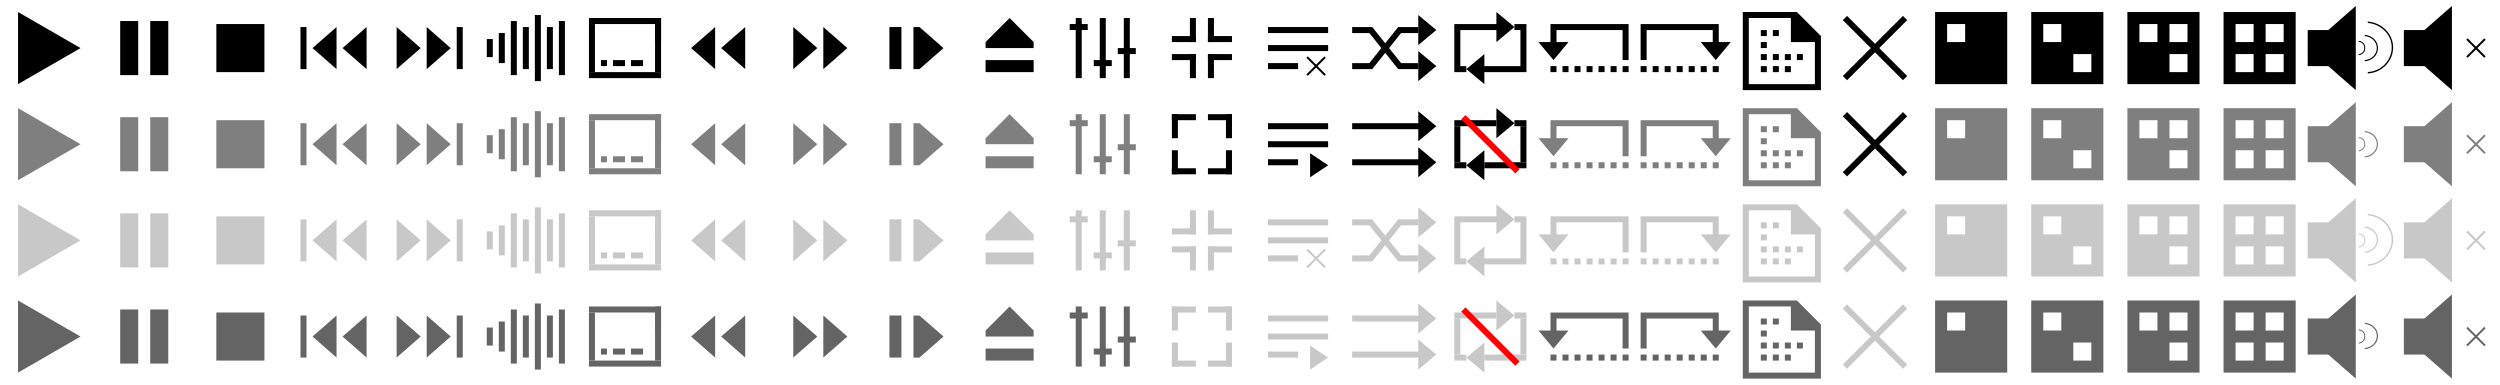
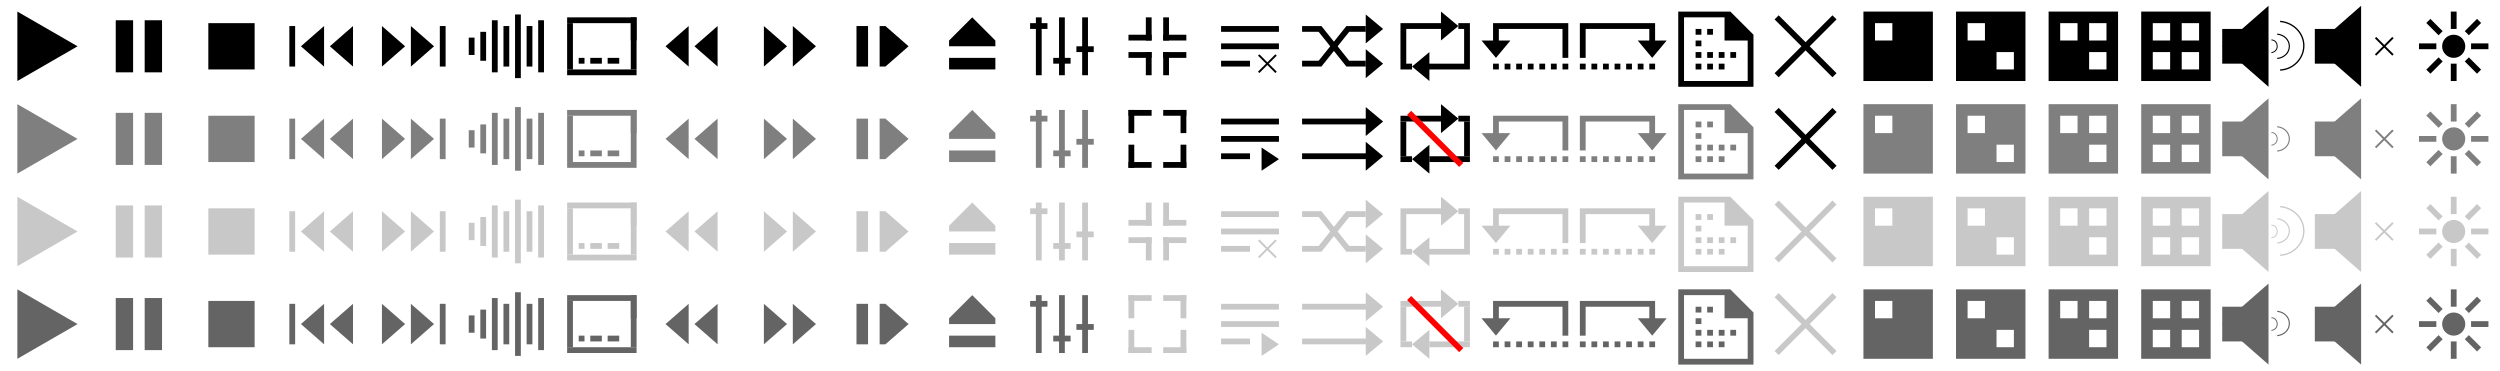
- <svg xmlns="http://www.w3.org/2000/svg" version="1.1" id="svg3341" x="0px" y="0px" viewBox="0 0 1248 192" style="enable-background:new 0 0 1248 192;" xml:space="preserve">
+ <svg xmlns="http://www.w3.org/2000/svg" version="1.1" id="svg3341" x="0px" y="0px" viewBox="0 0 1296 192" style="enable-background:new 0 0 1296 192;" xml:space="preserve">
  <rect id="rect4161" x="60" y="106.5" style="fill:#C8C8C8;" width="9" height="27" />
  <rect id="rect4163" x="75" y="106.5" style="fill:#C8C8C8;" width="9" height="27" />
  <rect id="rect4165" x="108" y="108" style="fill:#C8C8C8;" width="24" height="24" />
  <rect id="rect4167" x="150" y="109.5" style="fill:#C8C8C8;" width="3" height="21" />
  <path id="path4169" style="fill:#C8C8C8;" d="  M156,120l12-10.5v21L156,120z" />
  <path id="path4171" style="fill:#C8C8C8;" d="  M171,120l12-10.5v21L171,120z" />
  <path id="path4173" style="fill:#C8C8C8;" d="  M345,120l12-10.5v21L345,120z" />
  <path id="path4175" style="fill:#C8C8C8;" d="  M360,120l12-10.5v21L360,120z" />
  <rect id="rect4177" x="228" y="109.5" style="fill:#C8C8C8;" width="3" height="21" />
  <path id="path4179" style="fill:#C8C8C8;" d="  M225,120l-12,10.5v-21L225,120z" />
  <path id="path4181" style="fill:#C8C8C8;" d="  M210,120l-12,10.5v-21L210,120z" />
  <path id="path4183" style="fill:#C8C8C8;" d="  M423,120l-12,10.5v-21L423,120z" />
  <path id="path4185" style="fill:#C8C8C8;" d="  M408,120l-12,10.5v-21L408,120z" />
  <rect id="rect4187" x="444" y="109.5" style="fill:#C8C8C8;" width="6" height="21" />
  <path style="fill:#C8C8C8;" d="M456,109.5h3v21h-3V109.5z M471,120l-12,10.5v-21L471,120z" />
  <path id="path4179-5" style="fill:#C8C8C8;" d="  M1152,120l24-21v42L1152,120z" />
  <rect id="rect4187-3" x="1152" y="111" style="fill:#C8C8C8;" width="12" height="18" />
  <rect id="rect4181-4" x="1200" y="-48" style="fill-rule:evenodd;clip-rule:evenodd;fill:#F600FF;" width="48" height="48" />
  <rect id="rect4181-4-8" x="1152" y="-48" style="fill-rule:evenodd;clip-rule:evenodd;fill:#7200FF;" width="48" height="48" />
  <path id="path4230" style="fill:none;stroke:#C8C8C8;stroke-width:0.5;" d="  M1177.5,116.7c1.8,0,3,1.5,3,3.3s-1.2,3-3,3.3" />
  <path id="path4230-0" style="fill:none;stroke:#C8C8C8;stroke-width:0.6;" d="  M1180.5,113.4c3.6,0.3,6.3,3,6.3,6.3s-2.7,6-6.3,6.3" />
  <path id="path4230-0-7" style="fill:none;stroke:#C8C8C8;stroke-width:0.7;" d="  M1182,107.1c6.9,0.6,12.3,6,12.3,12.6s-5.4,12.3-12.3,12.6" />
  <rect id="rect4161_1_" x="60" y="154.5" style="fill:#646464;" width="9" height="27" />
  <rect id="rect4163_1_" x="75" y="154.5" style="fill:#646464;" width="9" height="27" />
  <rect id="rect4165_1_" x="108" y="156" style="fill:#646464;" width="24" height="24" />
  <rect id="rect4167_1_" x="150" y="157.5" style="fill:#646464;" width="3" height="21" />
  <path id="path4169_1_" style="fill:#646464;" d="  M156,168l12-10.5v21L156,168z" />
  <path id="path4171_1_" style="fill:#646464;" d="  M171,168l12-10.5v21L171,168z" />
  <path id="path4173_1_" style="fill:#646464;" d="  M345,168l12-10.5v21L345,168z" />
  <path id="path4175_1_" style="fill:#646464;" d="  M360,168l12-10.5v21L360,168z" />
  <rect id="rect4177_1_" x="228" y="157.5" style="fill:#646464;" width="3" height="21" />
  <path id="path4179_1_" style="fill:#646464;" d="  M225,168l-12,10.5v-21L225,168z" />
  <path id="path4181_1_" style="fill:#646464;" d="  M210,168l-12,10.5v-21L210,168z" />
  <path id="path4183_1_" style="fill:#646464;" d="  M423,168l-12,10.5v-21L423,168z" />
  <path id="path4185_1_" style="fill:#646464;" d="  M408,168l-12,10.5v-21L408,168z" />
  <rect id="rect4187_1_" x="444" y="157.5" style="fill:#646464;" width="6" height="21" />
  <path style="fill:#646464;" d="M456,157.5h3v21h-3V157.5z M471,168l-12,10.5v-21L471,168z" />
  <rect x="60" y="10.5" width="9" height="27" />
  <rect x="75" y="10.5" width="9" height="27" />
  <rect x="108" y="12" width="24" height="24" />
  <rect x="150" y="13.5" width="3" height="21" />
  <polygon points="156,24 168,13.5 168,34.5 " />
  <polygon points="171,24 183,13.5 183,34.5 " />
  <polygon points="345,24 357,13.5 357,34.5 " />
  <polygon points="360,24 372,13.5 372,34.5 " />
  <rect x="228" y="13.5" width="3" height="21" />
  <polygon points="225,24 213,34.5 213,13.5 " />
  <polygon points="210,24 198,34.5 198,13.5 " />
  <polygon points="423,24 411,34.5 411,13.5 " />
  <polygon points="408,24 396,34.5 396,13.5 " />
  <rect x="444" y="13.5" width="6" height="21" />
  <path d="M459,34.5h-3v-21h3V34.5z M471,24l-12,10.5v-21L471,24z" />
  <polygon points="1152,24 1176,3 1176,45 " />
  <path d="M1164,33h-12V15h12V33z" />
  <path style="fill:none;stroke:#000000;stroke-width:0.5;" d="M1177.5,20.7c1.8,0,3,1.5,3,3.3s-1.2,3-3,3.3" />
  <path style="fill:none;stroke:#000000;stroke-width:0.6;" d="M1180.5,17.7c3.6,0.3,6.3,3,6.3,6.3s-2.7,6-6.3,6.3" />
  <path style="fill:none;stroke:#000000;stroke-width:0.7;" d="M1182,11.1c6.9,0.6,12.3,6,12.3,12.6s-5.4,12.3-12.3,12.6" />
  <rect x="60" y="58.5" style="fill:#7F7F7F;" width="9" height="27" />
  <rect x="75" y="58.5" style="fill:#7F7F7F;" width="9" height="27" />
  <rect x="108" y="60" style="fill:#7F7F7F;" width="24" height="24" />
  <rect x="150" y="61.5" style="fill:#7F7F7F;" width="3" height="21" />
  <polygon style="fill:#7F7F7F;" points="156,72 168,61.5 168,82.5 " />
  <polygon style="fill:#7F7F7F;" points="171,72 183,61.5 183,82.5 " />
  <polygon style="fill:#7F7F7F;" points="345,72 357,61.5 357,82.5 " />
  <polygon style="fill:#7F7F7F;" points="360,72 372,61.5 372,82.5 " />
  <rect x="228" y="61.5" style="fill:#7F7F7F;" width="3" height="21" />
  <polygon style="fill:#7F7F7F;" points="225,72 213,82.5 213,61.5 " />
  <polygon style="fill:#7F7F7F;" points="210,72 198,82.5 198,61.5 " />
  <polygon style="fill:#7F7F7F;" points="423,72 411,82.5 411,61.5 " />
  <polygon style="fill:#7F7F7F;" points="408,72 396,82.5 396,61.5 " />
  <rect x="444" y="61.5" style="fill:#7F7F7F;" width="6" height="21" />
  <path style="fill:#7F7F7F;" d="M459,82.5h-3v-21h3V82.5z M471,72l-12,10.5v-21L471,72z" />
  <rect x="768" y="-48" width="48" height="48" />
  <polygon style="fill:#7F7F7F;" points="1152,72 1176,51 1176,93 " />
  <path style="fill:#7F7F7F;" d="M1164,81h-12V63h12V81z" />
  <path style="fill:none;stroke:#7F7F7F;stroke-width:0.5;" d="M1177.5,68.7c1.8,0,3,1.5,3,3.3s-1.2,3-3,3.3" />
  <path style="fill:none;stroke:#7F7F7F;stroke-width:0.6;" d="M1180.5,65.7c3.6,0.3,6.3,3,6.3,6.3s-2.7,6-6.3,6.3" />
  <path id="path4179-5_1_" style="fill:#646464;" d="  M1152,168l24-21v42L1152,168z" />
  <rect id="rect4187-3_1_" x="1152" y="159" style="fill:#646464;" width="12" height="18" />
  <path id="path4230_1_" style="fill:none;stroke:#646464;stroke-width:0.5;" d="  M1177.5,164.7c1.8,0,3,1.5,3,3.3s-1.2,3-3,3.3" />
  <path id="path4230-0_1_" style="fill:none;stroke:#646464;stroke-width:0.6;" d="  M1180.5,161.4c3.6,0.3,6.3,3,6.3,6.3s-2.7,6-6.3,6.3" />
  <rect x="492" y="30" width="24" height="6" />
  <path d="M516,21v3h-24v-3H516z M504,9l12,12h-24L504,9z" />
  <rect id="rect4165_6_" x="537" y="9" width="3" height="30" />
  <rect id="rect4165_7_" x="534" y="12" width="9" height="3" />
  <rect id="rect4165_48_" x="546" y="30" width="9" height="3" />
  <rect id="rect4165_49_" x="558" y="24" width="9" height="3" />
  <g>
    <polyline style="fill:none;stroke:#000000;stroke-width:3;stroke-miterlimit:10;" points="675,15 684.3,15 698.7,33 708,33  " />
  </g>
  <rect id="rect4165_103_" x="633" y="157.5" style="fill:#C8C8C8;" width="30" height="3" />
  <rect id="rect4165_102_" x="633" y="166.5" style="fill:#C8C8C8;" width="30" height="3" />
  <rect id="rect4165_97_" x="633" y="175.5" style="fill:#C8C8C8;" width="15" height="3" />
  <polygon style="fill:#C8C8C8;" points="663,178.5 654,184.5 654,172.5 " />
  <line style="fill:none;stroke:#C8C8C8;stroke-miterlimit:10;" x1="652.5" y1="124.5" x2="661.5" y2="133.5" />
  <line style="fill:none;stroke:#C8C8C8;stroke-miterlimit:10;" x1="652.5" y1="133.5" x2="661.5" y2="124.5" />
  <rect id="rect4165_17_" x="633" y="109.5" style="fill:#C8C8C8;" width="30" height="3" />
  <rect id="rect4165_16_" x="633" y="118.5" style="fill:#C8C8C8;" width="30" height="3" />
  <rect id="rect4165_10_" x="633" y="127.5" style="fill:#C8C8C8;" width="15" height="3" />
  <rect id="rect4165_105_" x="633" y="61.5" width="30" height="3" />
  <rect id="rect4165_104_" x="633" y="70.5" width="30" height="3" />
  <rect id="rect4165_101_" x="633" y="79.5" width="15" height="3" />
  <polygon points="663,82.5 654,88.5 654,76.5 " />
  <line style="fill:none;stroke:#000000;stroke-miterlimit:10;" x1="652.5" y1="28.5" x2="661.5" y2="37.5" />
  <line style="fill:none;stroke:#000000;stroke-miterlimit:10;" x1="652.5" y1="37.5" x2="661.5" y2="28.5" />
  <rect id="rect4165_100_" x="633" y="13.5" width="30" height="3" />
  <rect id="rect4165_99_" x="633" y="22.5" width="30" height="3" />
  <rect id="rect4165_98_" x="633" y="31.5" width="15" height="3" />
  <rect id="rect4165_67_" x="585" y="84" width="12" height="3" />
  <rect id="rect4165_66_" x="585" y="75" width="3" height="12" />
  <rect id="rect4165_73_" x="585" y="57" width="3" height="12" />
  <rect id="rect4165_106_" x="603" y="84" width="12" height="3" />
  <rect id="rect4165_68_" x="585" y="57" width="12" height="3" />
  <rect id="rect4165_69_" x="603" y="57" width="12" height="3" />
  <rect id="rect4165_70_" x="612" y="57" width="3" height="12" />
  <rect id="rect4165_71_" x="612" y="75" width="3" height="12" />
  <rect id="rect4165_88_" x="585" y="180" style="fill:#C8C8C8;" width="12" height="3" />
  <rect id="rect4165_87_" x="585" y="171" style="fill:#C8C8C8;" width="3" height="12" />
  <rect id="rect4165_86_" x="585" y="153" style="fill:#C8C8C8;" width="3" height="12" />
  <rect id="rect4165_85_" x="603" y="180" style="fill:#C8C8C8;" width="12" height="3" />
  <rect id="rect4165_84_" x="585" y="153" style="fill:#C8C8C8;" width="12" height="3" />
  <rect id="rect4165_83_" x="603" y="153" style="fill:#C8C8C8;" width="12" height="3" />
  <rect id="rect4165_82_" x="612" y="153" style="fill:#C8C8C8;" width="3" height="12" />
  <rect id="rect4165_81_" x="612" y="171" style="fill:#C8C8C8;" width="3" height="12" />
  <rect id="rect4165_145_" x="585" y="27" width="12" height="3" />
  <rect id="rect4165_144_" x="594" y="27" width="3" height="12" />
  <rect id="rect4165_143_" x="594" y="9" width="3" height="12" />
  <rect id="rect4165_142_" x="603" y="27" width="12" height="3" />
  <rect id="rect4165_141_" x="585" y="18" width="12" height="3" />
  <rect id="rect4165_140_" x="603" y="18" width="12" height="3" />
  <rect id="rect4165_139_" x="603" y="9" width="3" height="12" />
  <rect id="rect4165_138_" x="603" y="27" width="3" height="12" />
  <rect id="rect4165_161_" x="585" y="123" style="fill:#C8C8C8;" width="12" height="3" />
  <rect id="rect4165_160_" x="594" y="123" style="fill:#C8C8C8;" width="3" height="12" />
  <rect id="rect4165_159_" x="594" y="105" style="fill:#C8C8C8;" width="3" height="12" />
  <rect id="rect4165_158_" x="603" y="123" style="fill:#C8C8C8;" width="12" height="3" />
  <rect id="rect4165_157_" x="585" y="114" style="fill:#C8C8C8;" width="12" height="3" />
  <rect id="rect4165_156_" x="603" y="114" style="fill:#C8C8C8;" width="12" height="3" />
  <rect id="rect4165_155_" x="603" y="105" style="fill:#C8C8C8;" width="3" height="12" />
  <rect id="rect4165_154_" x="603" y="123" style="fill:#C8C8C8;" width="3" height="12" />
  <rect id="rect4165_4_" x="549" y="9" width="3" height="30" />
  <rect id="rect4165_5_" x="561" y="9" width="3" height="30" />
  <rect id="rect4165_53_" x="537" y="57" style="fill:#7F7F7F;" width="3" height="30" />
  <rect id="rect4165_52_" x="534" y="60" style="fill:#7F7F7F;" width="9" height="3" />
  <rect id="rect4165_51_" x="546" y="78" style="fill:#7F7F7F;" width="9" height="3" />
  <rect id="rect4165_50_" x="558" y="72" style="fill:#7F7F7F;" width="9" height="3" />
  <rect id="rect4165_9_" x="549" y="57" style="fill:#7F7F7F;" width="3" height="30" />
  <rect id="rect4165_8_" x="561" y="57" style="fill:#7F7F7F;" width="3" height="30" />
  <rect id="rect4165_59_" x="537" y="105" style="fill:#C8C8C8;" width="3" height="30" />
  <rect id="rect4165_58_" x="534" y="108" style="fill:#C8C8C8;" width="9" height="3" />
  <rect id="rect4165_57_" x="546" y="126" style="fill:#C8C8C8;" width="9" height="3" />
  <rect id="rect4165_56_" x="558" y="120" style="fill:#C8C8C8;" width="9" height="3" />
  <rect id="rect4165_55_" x="549" y="105" style="fill:#C8C8C8;" width="3" height="30" />
  <rect id="rect4165_54_" x="561" y="105" style="fill:#C8C8C8;" width="3" height="30" />
  <rect id="rect4165_65_" x="537" y="153" style="fill:#646464;" width="3" height="30" />
  <rect id="rect4165_64_" x="534" y="156" style="fill:#646464;" width="9" height="3" />
  <rect id="rect4165_63_" x="546" y="174" style="fill:#646464;" width="9" height="3" />
  <rect id="rect4165_62_" x="558" y="168" style="fill:#646464;" width="9" height="3" />
  <rect id="rect4165_61_" x="549" y="153" style="fill:#646464;" width="3" height="30" />
  <rect id="rect4165_60_" x="561" y="153" style="fill:#646464;" width="3" height="30" />
  <rect x="492" y="78" style="fill:#7F7F7F;" width="24" height="6" />
  <path style="fill:#7F7F7F;" d="M516,69v3h-24v-3H516z M504,57l12,12h-24L504,57z" />
  <rect x="492" y="126" style="fill:#C8C8C8;" width="24" height="6" />
  <path style="fill:#C8C8C8;" d="M516,117v3h-24v-3H516z M504,105l12,12h-24L504,105z" />
  <rect x="492" y="174" style="fill:#646464;" width="24" height="6" />
  <path style="fill:#646464;" d="M516,165v3h-24v-3H516z M504,153l12,12h-24L504,153z" />
  <polygon points="717,33 708,40.5 708,25.5 " />
  <g>
    <polyline style="fill:none;stroke:#000000;stroke-width:3;stroke-miterlimit:10;" points="708,15 698.7,15 684.3,33 675,33  " />
  </g>
  <polygon points="708,22.5 708,7.5 717,15 " />
  <g>
    <polyline style="fill:none;stroke:#C8C8C8;stroke-width:3;stroke-miterlimit:10;" points="675,111 684.3,111 698.7,129 708,129     " />
  </g>
  <polygon style="fill:#C8C8C8;" points="717,129 708,136.5 708,121.5 " />
  <g>
    <polyline style="fill:none;stroke:#C8C8C8;stroke-width:3;stroke-miterlimit:10;" points="708,111 698.7,111 684.3,129 675,129     " />
  </g>
  <polygon style="fill:#C8C8C8;" points="708,118.5 708,103.5 717,111 " />
  <path d="M675,61.5h33v3h-33V61.5z M708,70.5v-15l9,7.5L708,70.5z" />
  <path d="M675,79.5h33v3h-33V79.5z M717,81l-9,7.5v-15L717,81z" />
  <path style="fill:#C8C8C8;" d="M675,157.5h33v3h-33V157.5z M708,166.5v-15l9,7.5L708,166.5z" />
  <path style="fill:#C8C8C8;" d="M675,175.5h33v3h-33V175.5z M717,177l-9,7.5v-15L717,177z" />
  <path d="M741,33h21v3h-21V33z M759,15h3v18h-3V15z M756,12h6v3h-6V12z M741,27v15l-9-7.5L741,27z" />
  <path d="M726,33h6v3h-6V33z M726,12h21v3h-21V12z M747,21V6l9,7.5L747,21z M726,15h3v18h-3V15z" />
  <path style="fill:#C8C8C8;" d="M741,129h21v3h-21V129z M759,111h3v18h-3V111z M756,108h6v3h-6V108z M741,123v15l-9-7.5L741,123z" />
  <path style="fill:#C8C8C8;" d="M726,129h6v3h-6V129z M726,108h21v3h-21V108z M747,117v-15l9,7.5L747,117z M726,111h3v18h-3V111z" />
  <rect id="rect4165_120_" x="741" y="81" width="21" height="3" />
  <rect id="rect4165_119_" x="759" y="63" width="3" height="18" />
  <rect id="rect4165_118_" x="726" y="81" width="6" height="3" />
  <rect id="rect4165_117_" x="726" y="60" width="21" height="3" />
  <rect id="rect4165_116_" x="756" y="60" width="6" height="3" />
  <polygon points="747,69 747,54 756,61.5 " />
  <polygon points="741,75 741,90 732,82.5 " />
  <rect id="rect4165_115_" x="726" y="63" width="3" height="18" />
  <rect id="rect4165_124_" x="741" y="177" style="fill:#C8C8C8;" width="21" height="3" />
  <rect id="rect4165_123_" x="759" y="159" style="fill:#C8C8C8;" width="3" height="18" />
  <rect id="rect4165_121_" x="726" y="177" style="fill:#C8C8C8;" width="6" height="3" />
  <rect id="rect4165_114_" x="726" y="156" style="fill:#C8C8C8;" width="21" height="3" />
  <rect id="rect4165_113_" x="756" y="156" style="fill:#C8C8C8;" width="6" height="3" />
  <polygon style="fill:#C8C8C8;" points="747,165 747,150 756,157.5 " />
  <polygon style="fill:#C8C8C8;" points="741,171 741,186 732,178.5 " />
  <rect id="rect4165_112_" x="726" y="159" style="fill:#C8C8C8;" width="3" height="18" />
  <path d="M819,12h39v3h-39V12z M849,21h15l-7.5,9L849,21z M819,15h3v15h-3V15z M855,15h3v6h-3V15z" />
  <rect id="rect4165_181_" x="819" y="33" width="3" height="3" />
  <rect id="rect4165_182_" x="825" y="33" width="3" height="3" />
  <rect id="rect4165_183_" x="831" y="33" width="3" height="3" />
  <rect id="rect4165_184_" x="837" y="33" width="3" height="3" />
  <rect id="rect4165_185_" x="843" y="33" width="3" height="3" />
  <rect id="rect4165_186_" x="849" y="33" width="3" height="3" />
  <rect id="rect4165_187_" x="855" y="33" width="3" height="3" />
  <path style="fill:#7F7F7F;" d="M819,60h39v3h-39V60z M849,69h15l-7.5,9L849,69z M819,63h3v15h-3V63z M855,63h3v6h-3V63z" />
  <rect id="rect4165_192_" x="819" y="81" style="fill:#7F7F7F;" width="3" height="3" />
  <rect id="rect4165_191_" x="825" y="81" style="fill:#7F7F7F;" width="3" height="3" />
  <rect id="rect4165_190_" x="831" y="81" style="fill:#7F7F7F;" width="3" height="3" />
  <rect id="rect4165_189_" x="837" y="81" style="fill:#7F7F7F;" width="3" height="3" />
  <rect id="rect4165_188_" x="843" y="81" style="fill:#7F7F7F;" width="3" height="3" />
  <rect id="rect4165_29_" x="849" y="81" style="fill:#7F7F7F;" width="3" height="3" />
  <rect id="rect4165_28_" x="855" y="81" style="fill:#7F7F7F;" width="3" height="3" />
  <path style="fill:#C8C8C8;" d="M819,108h39v3h-39V108z M849,117h15l-7.5,9L849,117z M819,111h3v15h-3V111z M855,111h3v6h-3V111z" />
  <rect id="rect4165_202_" x="819" y="129" style="fill:#C8C8C8;" width="3" height="3" />
  <rect id="rect4165_201_" x="825" y="129" style="fill:#C8C8C8;" width="3" height="3" />
  <rect id="rect4165_200_" x="831" y="129" style="fill:#C8C8C8;" width="3" height="3" />
  <rect id="rect4165_199_" x="837" y="129" style="fill:#C8C8C8;" width="3" height="3" />
  <rect id="rect4165_198_" x="843" y="129" style="fill:#C8C8C8;" width="3" height="3" />
  <rect id="rect4165_197_" x="849" y="129" style="fill:#C8C8C8;" width="3" height="3" />
  <rect id="rect4165_196_" x="855" y="129" style="fill:#C8C8C8;" width="3" height="3" />
  <path style="fill:#646464;" d="M819,156h39v3h-39V156z M849,165h15l-7.5,9L849,165z M819,159h3v15h-3V159z M855,159h3v6h-3V159z" />
  <rect id="rect4165_212_" x="819" y="177" style="fill:#646464;" width="3" height="3" />
  <rect id="rect4165_211_" x="825" y="177" style="fill:#646464;" width="3" height="3" />
  <rect id="rect4165_210_" x="831" y="177" style="fill:#646464;" width="3" height="3" />
  <rect id="rect4165_209_" x="837" y="177" style="fill:#646464;" width="3" height="3" />
  <rect id="rect4165_208_" x="843" y="177" style="fill:#646464;" width="3" height="3" />
  <rect id="rect4165_207_" x="849" y="177" style="fill:#646464;" width="3" height="3" />
  <rect id="rect4165_206_" x="855" y="177" style="fill:#646464;" width="3" height="3" />
  <path d="M813,15h-39v-3h39V15z M775.5,30l-7.5-9h15L775.5,30z M813,30h-3V15h3V30z M777,21h-3v-6h3V21z" />
  <rect id="rect4165_250_" x="810" y="33" width="3" height="3" />
  <rect id="rect4165_249_" x="804" y="33" width="3" height="3" />
  <rect id="rect4165_248_" x="798" y="33" width="3" height="3" />
  <rect id="rect4165_247_" x="792" y="33" width="3" height="3" />
  <rect id="rect4165_246_" x="786" y="33" width="3" height="3" />
  <rect id="rect4165_245_" x="780" y="33" width="3" height="3" />
  <rect id="rect4165_244_" x="774" y="33" width="3" height="3" />
  <path style="fill:#7F7F7F;" d="M813,63h-39v-3h39V63z M775.5,78l-7.5-9h15L775.5,78z M813,78h-3V63h3V78z M777,69h-3v-6h3V69z" />
  <rect id="rect4165_240_" x="810" y="81" style="fill:#7F7F7F;" width="3" height="3" />
  <rect id="rect4165_239_" x="804" y="81" style="fill:#7F7F7F;" width="3" height="3" />
  <rect id="rect4165_238_" x="798" y="81" style="fill:#7F7F7F;" width="3" height="3" />
  <rect id="rect4165_237_" x="792" y="81" style="fill:#7F7F7F;" width="3" height="3" />
  <rect id="rect4165_236_" x="786" y="81" style="fill:#7F7F7F;" width="3" height="3" />
  <rect id="rect4165_235_" x="780" y="81" style="fill:#7F7F7F;" width="3" height="3" />
  <rect id="rect4165_234_" x="774" y="81" style="fill:#7F7F7F;" width="3" height="3" />
  <path style="fill:#C8C8C8;" d="M813,111h-39v-3h39V111z M775.5,126l-7.5-9h15L775.5,126z M813,126h-3v-15h3V126z M777,117h-3v-6h3  V117z" />
  <rect id="rect4165_230_" x="810" y="129" style="fill:#C8C8C8;" width="3" height="3" />
  <rect id="rect4165_229_" x="804" y="129" style="fill:#C8C8C8;" width="3" height="3" />
  <rect id="rect4165_228_" x="798" y="129" style="fill:#C8C8C8;" width="3" height="3" />
  <rect id="rect4165_227_" x="792" y="129" style="fill:#C8C8C8;" width="3" height="3" />
  <rect id="rect4165_226_" x="786" y="129" style="fill:#C8C8C8;" width="3" height="3" />
  <rect id="rect4165_225_" x="780" y="129" style="fill:#C8C8C8;" width="3" height="3" />
  <rect id="rect4165_224_" x="774" y="129" style="fill:#C8C8C8;" width="3" height="3" />
  <path style="fill:#646464;" d="M813,159h-39v-3h39V159z M775.5,174l-7.5-9h15L775.5,174z M813,174h-3v-15h3V174z M777,165h-3v-6h3  V165z" />
  <rect id="rect4165_220_" x="810" y="177" style="fill:#646464;" width="3" height="3" />
  <rect id="rect4165_219_" x="804" y="177" style="fill:#646464;" width="3" height="3" />
  <rect id="rect4165_218_" x="798" y="177" style="fill:#646464;" width="3" height="3" />
  <rect id="rect4165_217_" x="792" y="177" style="fill:#646464;" width="3" height="3" />
  <rect id="rect4165_216_" x="786" y="177" style="fill:#646464;" width="3" height="3" />
  <rect id="rect4165_27_" x="780" y="177" style="fill:#646464;" width="3" height="3" />
  <rect id="rect4165_26_" x="774" y="177" style="fill:#646464;" width="3" height="3" />
  <rect x="960" y="-48" style="fill:#7F7F7F;" width="48" height="48" />
  <path style="fill:#C8C8C8;" d="M888,132h-3v-3h3V132z M882,132h-3v-3h3V132z M894,126h-3v-3h3V126z M888,126h-3v-3h3V126z M882,126  h-3v-3h3V126z M900,126h-3v-3h3V126z M882,120h-3v-3h3V120z M894,132h-3v-3h3V132z M888,114h-3v-3h3V114z M882,114h-3v-3h3V114z   M873,138h-3v-33h3V138z M894,102v3h-24v-3H894z M909,141h-3v-24h3V141z M906,138v3h-36v-3H906z M897,114h-3v-12h3V114z M909,114v3  h-15v-3H909z M897,114v-12l12,12H897z" />
  <path d="M888,36h-3v-3h3V36z M882,36h-3v-3h3V36z M894,30h-3v-3h3V30z M888,30h-3v-3h3V30z M882,30h-3v-3h3V30z M900,30h-3v-3h3V30z   M882,24h-3v-3h3V24z M894,36h-3v-3h3V36z M888,18h-3v-3h3V18z M882,18h-3v-3h3V18z M873,42h-3V9h3V42z M894,6v3h-24V6H894z M909,45  h-3V21h3V45z M906,42v3h-36v-3H906z M897,18h-3V6h3V18z M909,18v3h-15v-3H909z M897,18V6l12,12H897z" />
  <path style="fill:#7F7F7F;" d="M888,84h-3v-3h3V84z M882,84h-3v-3h3V84z M894,78h-3v-3h3V78z M888,78h-3v-3h3V78z M882,78h-3v-3h3  V78z M900,78h-3v-3h3V78z M882,72h-3v-3h3V72z M894,84h-3v-3h3V84z M888,66h-3v-3h3V66z M882,66h-3v-3h3V66z M873,90h-3V57h3V90z   M894,54v3h-24v-3H894z M909,93h-3V69h3V93z M906,90v3h-36v-3H906z M897,66h-3V54h3V66z M909,66v3h-15v-3H909z M897,66V54l12,12H897  z" />
  <path style="fill:#646464;" d="M888,180h-3v-3h3V180z M882,180h-3v-3h3V180z M894,174h-3v-3h3V174z M888,174h-3v-3h3V174z M882,174  h-3v-3h3V174z M900,174h-3v-3h3V174z M882,168h-3v-3h3V168z M894,180h-3v-3h3V180z M888,162h-3v-3h3V162z M882,162h-3v-3h3V162z   M873,186h-3v-33h3V186z M894,150v3h-24v-3H894z M909,189h-3v-24h3V189z M906,186v3h-36v-3H906z M897,162h-3v-12h3V162z M909,162v3  h-15v-3H909z M897,162v-12l12,12H897z" />
  <line style="fill:none;stroke:#000000;stroke-width:3;stroke-miterlimit:10;" x1="921" y1="39" x2="951" y2="9" />
  <line style="fill:none;stroke:#000000;stroke-width:3;stroke-miterlimit:10;" x1="921" y1="9" x2="951" y2="39" />
  <line style="fill:none;stroke:#C8C8C8;stroke-width:3;stroke-miterlimit:10;" x1="921" y1="135" x2="951" y2="105" />
  <line style="fill:none;stroke:#C8C8C8;stroke-width:3;stroke-miterlimit:10;" x1="921" y1="105" x2="951" y2="135" />
  <line style="fill:none;stroke:#000000;stroke-width:3;stroke-miterlimit:10;" x1="921" y1="87" x2="951" y2="57" />
  <line style="fill:none;stroke:#000000;stroke-width:3;stroke-miterlimit:10;" x1="921" y1="57" x2="951" y2="87" />
  <line style="fill:none;stroke:#C8C8C8;stroke-width:3;stroke-miterlimit:10;" x1="921" y1="183" x2="951" y2="153" />
  <line style="fill:none;stroke:#C8C8C8;stroke-width:3;stroke-miterlimit:10;" x1="921" y1="153" x2="951" y2="183" />
  <path style="fill:#C8C8C8;" d="M1143,105h-33v-3h33V105z M1143,138h-33v-3h33V138z M1113,135h-3v-30h3V135z M1146,138h-3v-36h3V138z   M1131,135h-3v-30h3V135z M1128,135h-3v-30h3V135z M1113,123v-3h30v3H1113z M1113,120v-3h30v3H1113z M1116,135h-3v-30h3V135z   M1143,135h-3v-30h3V135z M1113,108v-3h30v3H1113z M1113,135v-3h30v3H1113z" />
  <path style="fill:#C8C8C8;" d="M999,105h-33v-3h33V105z M999,138h-33v-3h33V138z M969,135h-3v-30h3V135z M1002,138h-3v-36h3V138z   M987,135h-3v-30h3V135z M984,135h-3v-30h3V135z M969,123v-3h30v3H969z M969,120v-3h30v3H969z M972,135h-3v-30h3V135z M999,135h-3  v-30h3V135z M969,108v-3h30v3H969z M969,135v-3h30v3H969z M996,117h-9v-9h9V117z M981,132h-9v-9h9V132z M996,132h-9v-9h9V132z" />
  <path style="fill:#C8C8C8;" d="M1047,105h-33v-3h33V105z M1047,138h-33v-3h33V138z M1017,135h-3v-30h3V135z M1050,138h-3v-36h3V138z   M1035,135h-3v-30h3V135z M1032,135h-3v-30h3V135z M1017,123v-3h30v3H1017z M1017,120v-3h30v3H1017z M1020,135h-3v-30h3V135z   M1047,135h-3v-30h3V135z M1017,108v-3h30v3H1017z M1017,135v-3h30v3H1017z M1029,132h-9v-9h9V132z M1044,117h-9v-9h9V117z" />
  <path style="fill:#C8C8C8;" d="M1095,135v-33h3v33H1095z M1062,135v-33h3v33H1062z M1065,105v-3h30v3H1065z M1062,138v-3h36v3H1062z   M1065,123v-3h30v3H1065z M1065,120v-3h30v3H1065z M1077,105h3v30h-3V105z M1080,105h3v30h-3V105z M1065,108v-3h30v3H1065z   M1065,135v-3h30v3H1065z M1092,105h3v30h-3V105z M1065,105h3v30h-3V105z M1068,132v-9h9v9H1068z" />
  <path style="fill:#646464;" d="M1143,153h-33v-3h33V153z M1143,186h-33v-3h33V186z M1113,183h-3v-30h3V183z M1146,186h-3v-36h3V186z   M1131,183h-3v-30h3V183z M1128,183h-3v-30h3V183z M1113,171v-3h30v3H1113z M1113,168v-3h30v3H1113z M1116,183h-3v-30h3V183z   M1143,183h-3v-30h3V183z M1113,156v-3h30v3H1113z M1113,183v-3h30v3H1113z" />
  <path style="fill:#646464;" d="M999,153h-33v-3h33V153z M999,186h-33v-3h33V186z M969,183h-3v-30h3V183z M1002,186h-3v-36h3V186z   M987,183h-3v-30h3V183z M984,183h-3v-30h3V183z M969,171v-3h30v3H969z M969,168v-3h30v3H969z M972,183h-3v-30h3V183z M999,183h-3  v-30h3V183z M969,156v-3h30v3H969z M969,183v-3h30v3H969z M996,165h-9v-9h9V165z M981,180h-9v-9h9V180z M996,180h-9v-9h9V180z" />
  <path style="fill:#646464;" d="M1047,153h-33v-3h33V153z M1047,186h-33v-3h33V186z M1017,183h-3v-30h3V183z M1050,186h-3v-36h3V186z   M1035,183h-3v-30h3V183z M1032,183h-3v-30h3V183z M1017,171v-3h30v3H1017z M1017,168v-3h30v3H1017z M1020,183h-3v-30h3V183z   M1047,183h-3v-30h3V183z M1017,156v-3h30v3H1017z M1017,183v-3h30v3H1017z M1029,180h-9v-9h9V180z M1044,165h-9v-9h9V165z" />
  <path style="fill:#646464;" d="M1095,183v-33h3v33H1095z M1062,183v-33h3v33H1062z M1065,153v-3h30v3H1065z M1062,186v-3h36v3H1062z   M1065,171v-3h30v3H1065z M1065,168v-3h30v3H1065z M1077,153h3v30h-3V153z M1080,153h3v30h-3V153z M1065,156v-3h30v3H1065z   M1065,183v-3h30v3H1065z M1092,153h3v30h-3V153z M1065,153h3v30h-3V153z M1068,180v-9h9v9H1068z" />
  <path style="fill:#7F7F7F;" d="M1143,57h-33v-3h33V57z M1143,90h-33v-3h33V90z M1113,87h-3V57h3V87z M1146,90h-3V54h3V90z M1131,87  h-3V57h3V87z M1128,87h-3V57h3V87z M1113,75v-3h30v3H1113z M1113,72v-3h30v3H1113z M1116,87h-3V57h3V87z M1143,87h-3V57h3V87z   M1113,60v-3h30v3H1113z M1113,87v-3h30v3H1113z" />
  <path style="fill:#7F7F7F;" d="M999,57h-33v-3h33V57z M999,90h-33v-3h33V90z M969,87h-3V57h3V87z M1002,90h-3V54h3V90z M987,87h-3  V57h3V87z M984,87h-3V57h3V87z M969,75v-3h30v3H969z M969,72v-3h30v3H969z M972,87h-3V57h3V87z M999,87h-3V57h3V87z M969,60v-3h30v3  H969z M969,87v-3h30v3H969z M996,69h-9v-9h9V69z M981,84h-9v-9h9V84z M996,84h-9v-9h9V84z" />
  <path style="fill:#7F7F7F;" d="M1047,57h-33v-3h33V57z M1047,90h-33v-3h33V90z M1017,87h-3V57h3V87z M1050,90h-3V54h3V90z M1035,87  h-3V57h3V87z M1032,87h-3V57h3V87z M1017,75v-3h30v3H1017z M1017,72v-3h30v3H1017z M1020,87h-3V57h3V87z M1047,87h-3V57h3V87z   M1017,60v-3h30v3H1017z M1017,87v-3h30v3H1017z M1029,84h-9v-9h9V84z M1044,69h-9v-9h9V69z" />
  <path style="fill:#7F7F7F;" d="M1095,87V54h3v33H1095z M1062,87V54h3v33H1062z M1065,57v-3h30v3H1065z M1062,90v-3h36v3H1062z   M1065,75v-3h30v3H1065z M1065,72v-3h30v3H1065z M1077,57h3v30h-3V57z M1080,57h3v30h-3V57z M1065,60v-3h30v3H1065z M1065,87v-3h30  v3H1065z M1092,57h3v30h-3V57z M1065,57h3v30h-3V57z M1068,84v-9h9v9H1068z" />
  <path d="M1143,9h-33V6h33V9z M1143,42h-33v-3h33V42z M1113,39h-3V9h3V39z M1146,42h-3V6h3V42z M1131,39h-3V9h3V39z M1128,39h-3V9h3  V39z M1113,27v-3h30v3H1113z M1113,24v-3h30v3H1113z M1116,39h-3V9h3V39z M1143,39h-3V9h3V39z M1113,12V9h30v3H1113z M1113,39v-3h30  v3H1113z" />
  <path d="M999,9h-33V6h33V9z M999,42h-33v-3h33V42z M969,39h-3V9h3V39z M1002,42h-3V6h3V42z M987,39h-3V9h3V39z M984,39h-3V9h3V39z   M969,27v-3h30v3H969z M969,24v-3h30v3H969z M972,39h-3V9h3V39z M999,39h-3V9h3V39z M969,12V9h30v3H969z M969,39v-3h30v3H969z   M996,21h-9v-9h9V21z M981,36h-9v-9h9V36z M996,36h-9v-9h9V36z" />
  <path d="M1047,9h-33V6h33V9z M1047,42h-33v-3h33V42z M1017,39h-3V9h3V39z M1050,42h-3V6h3V42z M1035,39h-3V9h3V39z M1032,39h-3V9h3  V39z M1017,27v-3h30v3H1017z M1017,24v-3h30v3H1017z M1020,39h-3V9h3V39z M1047,39h-3V9h3V39z M1017,12V9h30v3H1017z M1017,39v-3h30  v3H1017z M1029,36h-9v-9h9V36z M1044,21h-9v-9h9V21z" />
  <path d="M1095,39V6h3v33H1095z M1062,39V6h3v33H1062z M1065,9V6h30v3H1065z M1062,42v-3h36v3H1062z M1065,27v-3h30v3H1065z M1065,24  v-3h30v3H1065z M1077,9h3v30h-3V9z M1080,9h3v30h-3V9z M1065,12V9h30v3H1065z M1065,39v-3h30v3H1065z M1092,9h3v30h-3V9z M1065,9h3  v30h-3V9z M1068,36v-9h9v9H1068z" />
  <path id="path4276_2_" style="fill:none;stroke:#FF0000;stroke-width:3;" d="M730.5,58.5l27,27" />
  <path id="path4276_1_" style="fill:none;stroke:#FF0000;stroke-width:3;" d="M730.5,154.5l27,27" />
  <polygon points="9,42 9,6 40.2,24 " />
  <polygon style="fill:#7F7F7F;" points="9,90 9,54 40.2,72 " />
  <polygon style="fill:#C8C8C8;" points="9,138 9,102 40.2,120 " />
  <polygon style="fill:#646464;" points="9,186 9,150 40.2,168 " />
  <polygon points="1200,24 1224,3 1224,45 " />
  <path d="M1212,33h-12V15h12V33z" />
  <line style="fill:none;stroke:#000000;stroke-miterlimit:10;" x1="1231.5" y1="19.5" x2="1240.5" y2="28.5" />
  <line style="fill:none;stroke:#000000;stroke-miterlimit:10;" x1="1231.5" y1="28.5" x2="1240.5" y2="19.5" />
  <polygon style="fill:#C8C8C8;" points="1200,120 1224,99 1224,141 " />
  <path style="fill:#C8C8C8;" d="M1212,129h-12v-18h12V129z" />
  <line style="fill:none;stroke:#C8C8C8;stroke-miterlimit:10;" x1="1231.5" y1="115.5" x2="1240.5" y2="124.5" />
  <line style="fill:none;stroke:#C8C8C8;stroke-miterlimit:10;" x1="1231.5" y1="124.5" x2="1240.5" y2="115.5" />
  <polygon style="fill:#7F7F7F;" points="1200,72 1224,51 1224,93 " />
  <path style="fill:#7F7F7F;" d="M1212,81h-12V63h12V81z" />
  <line style="fill:none;stroke:#7F7F7F;stroke-miterlimit:10;" x1="1231.5" y1="67.5" x2="1240.5" y2="76.5" />
  <line style="fill:none;stroke:#7F7F7F;stroke-miterlimit:10;" x1="1231.5" y1="76.5" x2="1240.5" y2="67.5" />
  <polygon style="fill:#646464;" points="1200,168 1224,147 1224,189 " />
  <path style="fill:#646464;" d="M1212,177h-12v-18h12V177z" />
  <line style="fill:none;stroke:#646464;stroke-miterlimit:10;" x1="1231.5" y1="163.5" x2="1240.5" y2="172.5" />
  <line style="fill:none;stroke:#646464;stroke-miterlimit:10;" x1="1231.5" y1="172.5" x2="1240.5" y2="163.5" />
  <rect id="rect4165_47_" x="243" y="19.5" width="3" height="9" />
  <rect id="rect4165_44_" x="249" y="16.5" width="3" height="15" />
  <rect id="rect4165_45_" x="255" y="10.5" width="3" height="27" />
  <rect id="rect4165_163_" x="267" y="7.5" width="3" height="33" />
  <rect id="rect4165_162_" x="261" y="13.5" width="3" height="21" />
  <rect id="rect4165_46_" x="273" y="13.5" width="3" height="21" />
  <rect id="rect4165_164_" x="279" y="10.5" width="3" height="27" />
  <rect id="rect4165_169_" x="243" y="115.5" style="fill:#C8C8C8;" width="3" height="9" />
  <rect id="rect4165_167_" x="249" y="112.5" style="fill:#C8C8C8;" width="3" height="15" />
  <rect id="rect4165_166_" x="255" y="106.5" style="fill:#C8C8C8;" width="3" height="27" />
  <rect id="rect4165_165_" x="267" y="103.5" style="fill:#C8C8C8;" width="3" height="33" />
  <rect id="rect4165_39_" x="261" y="109.5" style="fill:#C8C8C8;" width="3" height="21" />
  <rect id="rect4165_38_" x="273" y="109.5" style="fill:#C8C8C8;" width="3" height="21" />
  <rect id="rect4165_37_" x="279" y="106.5" style="fill:#C8C8C8;" width="3" height="27" />
  <rect id="rect4165_43_" x="243" y="67.5" style="fill:#7F7F7F;" width="3" height="9" />
  <rect id="rect4165_42_" x="249" y="64.5" style="fill:#7F7F7F;" width="3" height="15" />
  <rect id="rect4165_41_" x="255" y="58.5" style="fill:#7F7F7F;" width="3" height="27" />
  <rect id="rect4165_40_" x="267" y="55.5" style="fill:#7F7F7F;" width="3" height="33" />
  <rect id="rect4165_31_" x="261" y="61.5" style="fill:#7F7F7F;" width="3" height="21" />
  <rect id="rect4165_30_" x="273" y="61.5" style="fill:#7F7F7F;" width="3" height="21" />
  <rect id="rect4165_3_" x="279" y="58.5" style="fill:#7F7F7F;" width="3" height="27" />
  <rect id="rect4165_177_" x="243" y="163.5" style="fill:#646464;" width="3" height="9" />
  <rect id="rect4165_176_" x="249" y="160.5" style="fill:#646464;" width="3" height="15" />
  <rect id="rect4165_175_" x="255" y="154.5" style="fill:#646464;" width="3" height="27" />
  <rect id="rect4165_174_" x="267" y="151.5" style="fill:#646464;" width="3" height="33" />
  <rect id="rect4165_173_" x="261" y="157.5" style="fill:#646464;" width="3" height="21" />
  <rect id="rect4165_172_" x="273" y="157.5" style="fill:#646464;" width="3" height="21" />
  <rect id="rect4165_171_" x="279" y="154.5" style="fill:#646464;" width="3" height="27" />
  <rect id="rect4165_170_" x="294" y="36" width="36" height="3" />
  <rect id="rect4165_168_" x="327" y="9" width="3" height="12" />
  <rect id="rect4165_133_" x="327" y="12" width="3" height="24" />
  <rect id="rect4165_132_" x="294" y="12" width="3" height="24" />
  <rect id="rect4165_131_" x="294" y="9" width="36" height="3" />
  <rect id="rect4165_130_" x="300" y="30" width="3" height="3" />
  <rect id="rect4165_129_" x="306" y="30" width="6" height="3" />
  <rect id="rect4165_128_" x="315" y="30" width="6" height="3" />
  <rect id="rect4165_127_" x="294" y="84" style="fill:#7F7F7F;" width="36" height="3" />
  <rect id="rect4165_126_" x="327" y="57" style="fill:#7F7F7F;" width="3" height="12" />
  <rect id="rect4165_125_" x="327" y="60" style="fill:#7F7F7F;" width="3" height="24" />
  <rect id="rect4165_122_" x="294" y="60" style="fill:#7F7F7F;" width="3" height="24" />
  <rect id="rect4165_111_" x="294" y="57" style="fill:#7F7F7F;" width="36" height="3" />
  <rect id="rect4165_110_" x="300" y="78" style="fill:#7F7F7F;" width="3" height="3" />
  <rect id="rect4165_36_" x="306" y="78" style="fill:#7F7F7F;" width="6" height="3" />
  <rect id="rect4165_35_" x="315" y="78" style="fill:#7F7F7F;" width="6" height="3" />
  <rect id="rect4165_34_" x="294" y="132" style="fill:#C8C8C8;" width="36" height="3" />
  <rect id="rect4165_33_" x="327" y="105" style="fill:#C8C8C8;" width="3" height="12" />
  <rect id="rect4165_32_" x="327" y="108" style="fill:#C8C8C8;" width="3" height="24" />
  <rect id="rect4165_25_" x="294" y="108" style="fill:#C8C8C8;" width="3" height="24" />
  <rect id="rect4165_24_" x="294" y="105" style="fill:#C8C8C8;" width="36" height="3" />
  <rect id="rect4165_23_" x="300" y="126" style="fill:#C8C8C8;" width="3" height="3" />
  <rect id="rect4165_22_" x="306" y="126" style="fill:#C8C8C8;" width="6" height="3" />
  <rect id="rect4165_21_" x="315" y="126" style="fill:#C8C8C8;" width="6" height="3" />
  <rect id="rect4165_20_" x="294" y="180" style="fill:#646464;" width="36" height="3" />
  <rect id="rect4165_19_" x="327" y="153" style="fill:#646464;" width="3" height="12" />
  <rect id="rect4165_18_" x="327" y="156" style="fill:#646464;" width="3" height="24" />
  <rect id="rect4165_15_" x="294" y="156" style="fill:#646464;" width="3" height="24" />
  <rect id="rect4165_14_" x="294" y="153" style="fill:#646464;" width="36" height="3" />
  <rect id="rect4165_13_" x="300" y="174" style="fill:#646464;" width="3" height="3" />
  <rect id="rect4165_12_" x="306" y="174" style="fill:#646464;" width="6" height="3" />
  <rect id="rect4165_2_" x="315" y="174" style="fill:#646464;" width="6" height="3" />
+   <path d="M1272,18A6,6 0 1,1 1272,30A6,6 0 1,1 1272,18Z" />
+   <rect x="1270.5" y="6" width="3" height="9" />
+   <rect x="1270.5" y="33" width="3" height="9" />
+   <rect x="1254" y="22.5" width="9" height="3" />
+   <rect x="1281" y="22.5" width="9" height="3" />
+   <polygon points="1277.73,31.85 1284.09,38.21 1286.21,36.09 1279.85,29.73" />
+   <polygon points="1264.15,29.73 1257.79,36.09 1259.91,38.21 1266.27,31.85" />
+   <polygon points="1266.27,16.15 1259.91,9.79 1257.79,11.91 1264.15,18.27" />
+   <polygon points="1279.85,18.27 1286.21,11.91 1284.09,9.79 1277.73,16.15" />
+   <path d="M1272,66A6,6 0 1,1 1272,78A6,6 0 1,1 1272,66Z" style="fill:#7F7F7F;" />
+   <rect x="1270.5" y="54" width="3" height="9" style="fill:#7F7F7F;" />
+   <rect x="1270.5" y="81" width="3" height="9" style="fill:#7F7F7F;" />
+   <rect x="1254" y="70.5" width="9" height="3" style="fill:#7F7F7F;" />
+   <rect x="1281" y="70.5" width="9" height="3" style="fill:#7F7F7F;" />
+   <polygon points="1277.73,79.85 1284.09,86.21 1286.21,84.09 1279.85,77.73" style="fill:#7F7F7F;" />
+   <polygon points="1264.15,77.73 1257.79,84.09 1259.91,86.21 1266.27,79.85" style="fill:#7F7F7F;" />
+   <polygon points="1266.27,64.15 1259.91,57.79 1257.79,59.91 1264.15,66.27" style="fill:#7F7F7F;" />
+   <polygon points="1279.85,66.27 1286.21,59.91 1284.09,57.79 1277.73,64.15" style="fill:#7F7F7F;" />
+   <path d="M1272,114A6,6 0 1,1 1272,126A6,6 0 1,1 1272,114Z" style="fill:#C8C8C8;" />
+   <rect x="1270.5" y="102" width="3" height="9" style="fill:#C8C8C8;" />
+   <rect x="1270.5" y="129" width="3" height="9" style="fill:#C8C8C8;" />
+   <rect x="1254" y="118.5" width="9" height="3" style="fill:#C8C8C8;" />
+   <rect x="1281" y="118.5" width="9" height="3" style="fill:#C8C8C8;" />
+   <polygon points="1277.73,127.85 1284.09,134.21 1286.21,132.09 1279.85,125.73" style="fill:#C8C8C8;" />
+   <polygon points="1264.15,125.73 1257.79,132.09 1259.91,134.21 1266.27,127.85" style="fill:#C8C8C8;" />
+   <polygon points="1266.27,112.15 1259.91,105.79 1257.79,107.91 1264.15,114.27" style="fill:#C8C8C8;" />
+   <polygon points="1279.85,114.27 1286.21,107.91 1284.09,105.79 1277.73,112.15" style="fill:#C8C8C8;" />
+   <path d="M1272,162A6,6 0 1,1 1272,174A6,6 0 1,1 1272,162Z" style="fill:#646464;" />
+   <rect x="1270.5" y="150" width="3" height="9" style="fill:#646464;" />
+   <rect x="1270.5" y="177" width="3" height="9" style="fill:#646464;" />
+   <rect x="1254" y="166.5" width="9" height="3" style="fill:#646464;" />
+   <rect x="1281" y="166.5" width="9" height="3" style="fill:#646464;" />
+   <polygon points="1277.73,175.85 1284.09,182.21 1286.21,180.09 1279.85,173.73" style="fill:#646464;" />
+   <polygon points="1264.15,173.73 1257.79,180.09 1259.91,182.21 1266.27,175.85" style="fill:#646464;" />
+   <polygon points="1266.27,160.15 1259.91,153.79 1257.79,155.91 1264.15,162.27" style="fill:#646464;" />
+   <polygon points="1279.85,162.27 1286.21,155.91 1284.09,153.79 1277.73,160.15" style="fill:#646464;" />
</svg>
